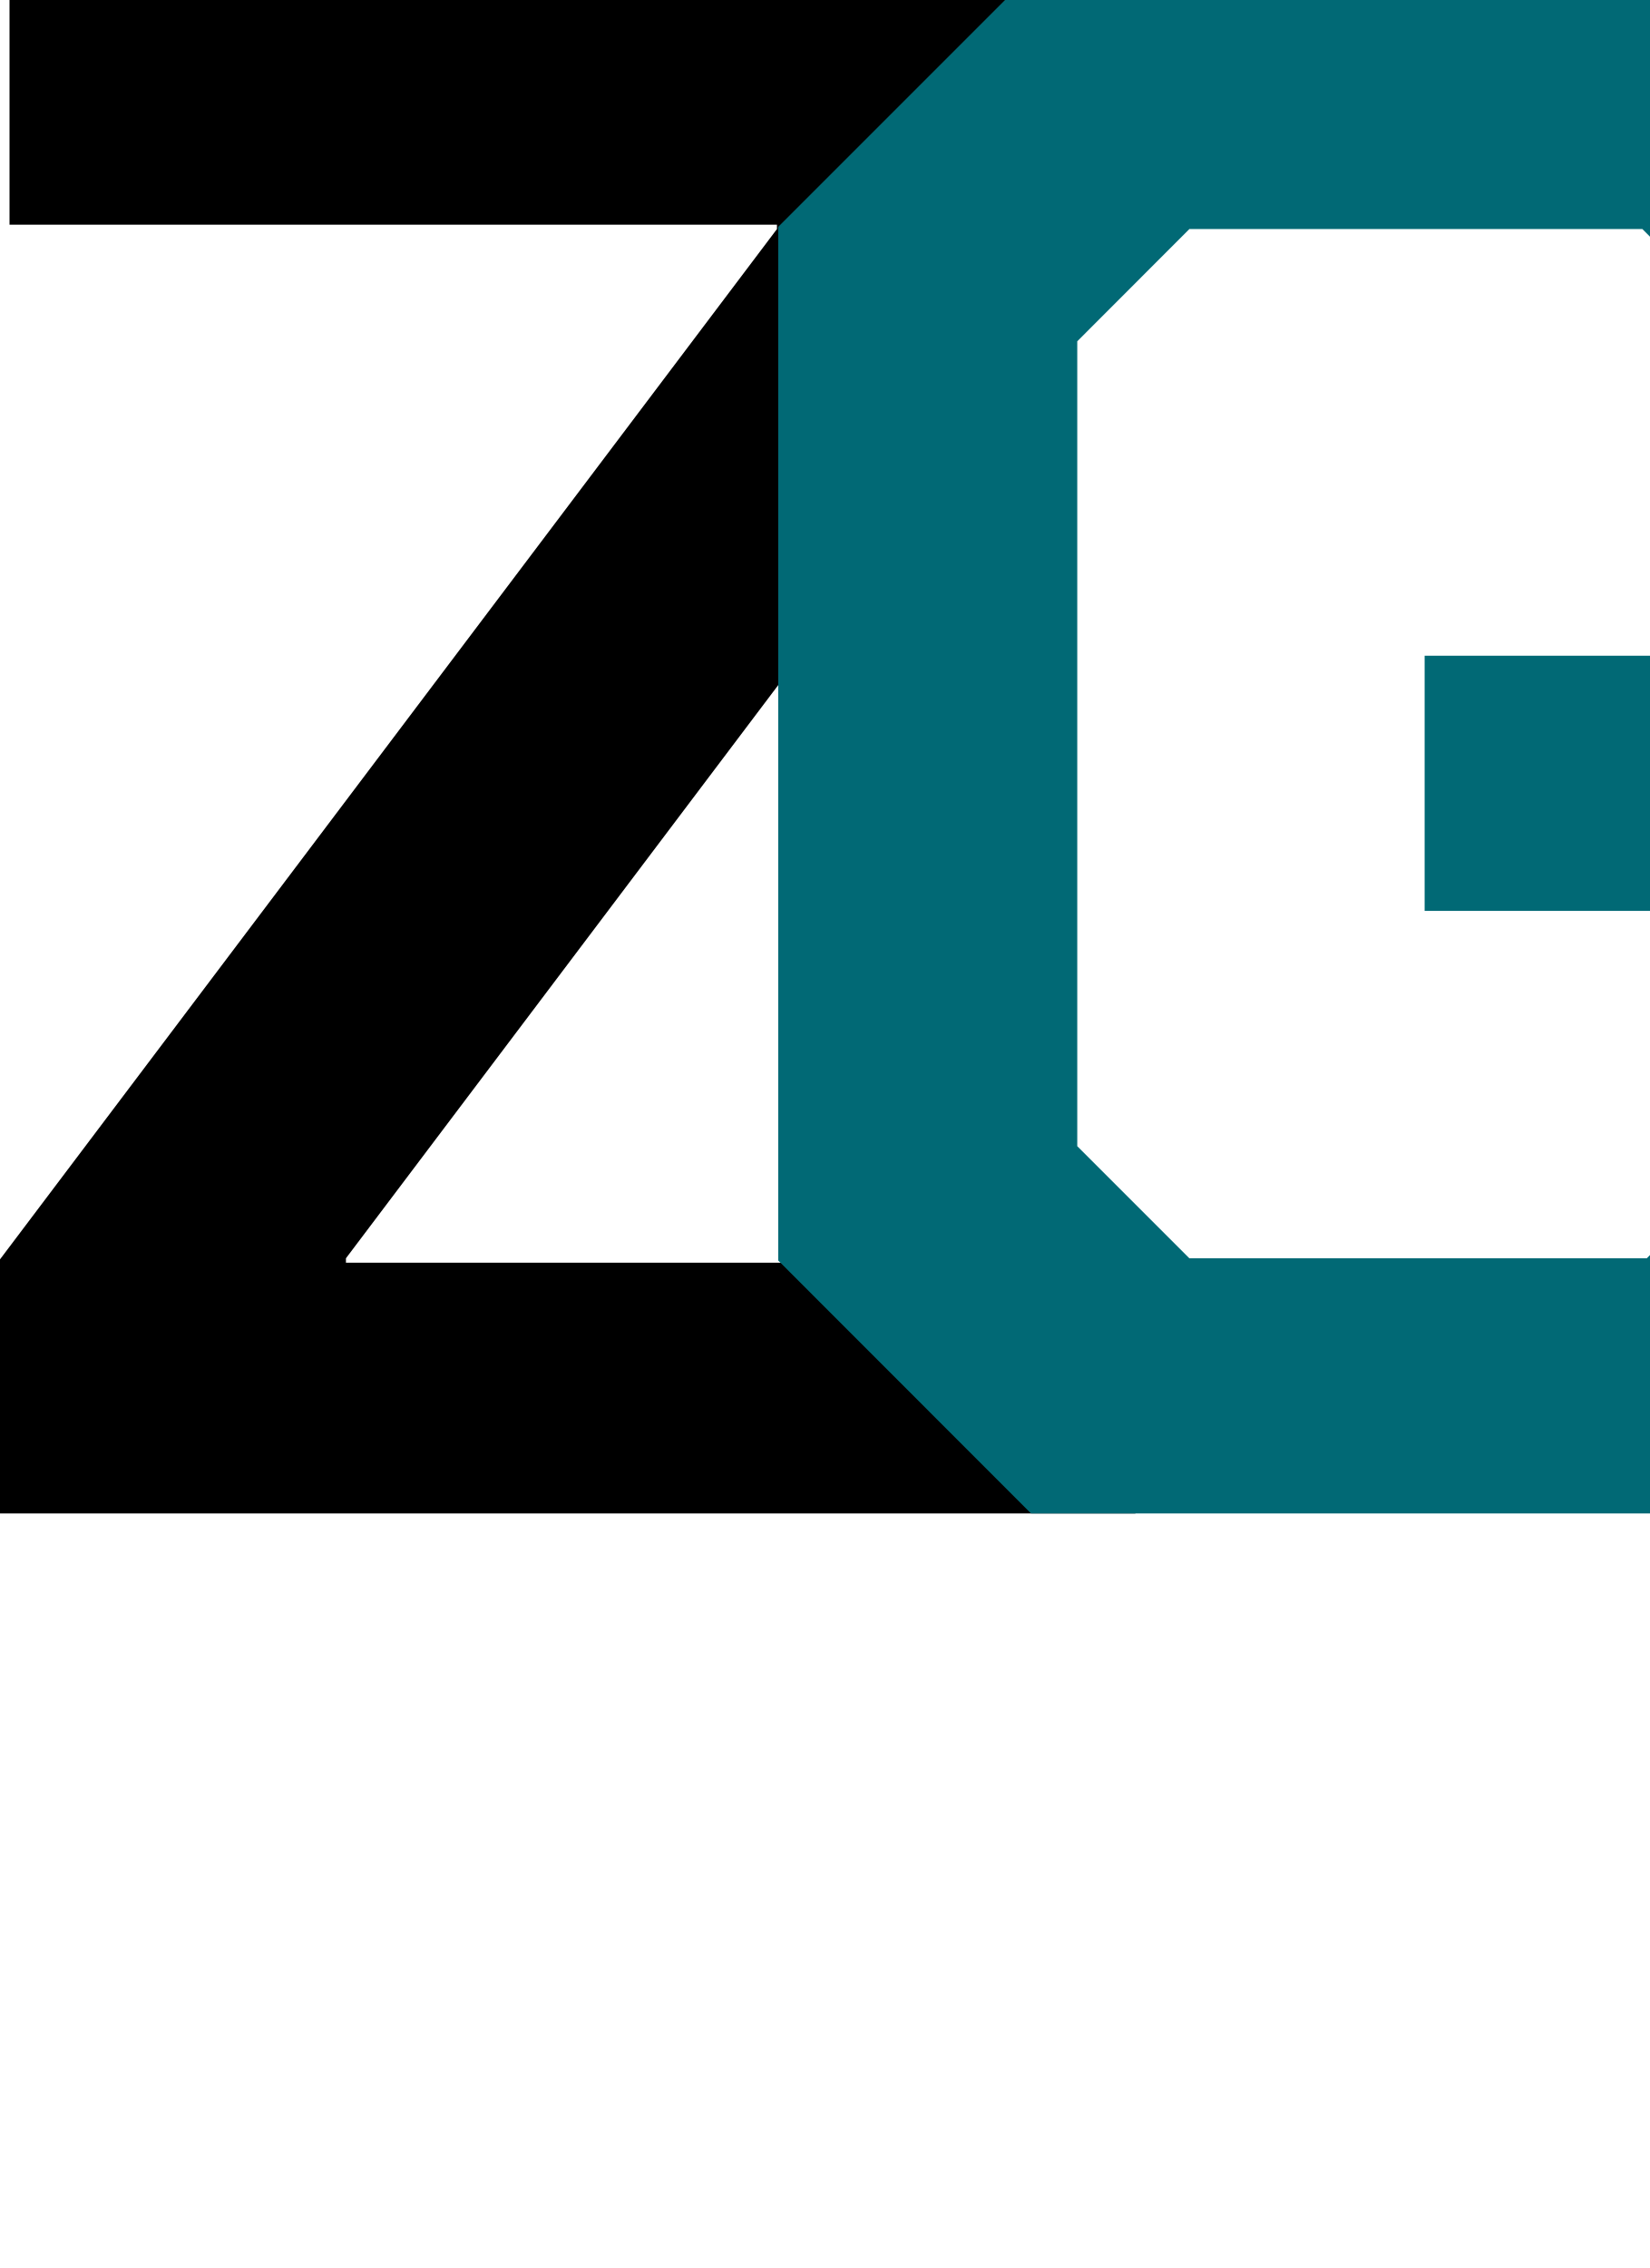
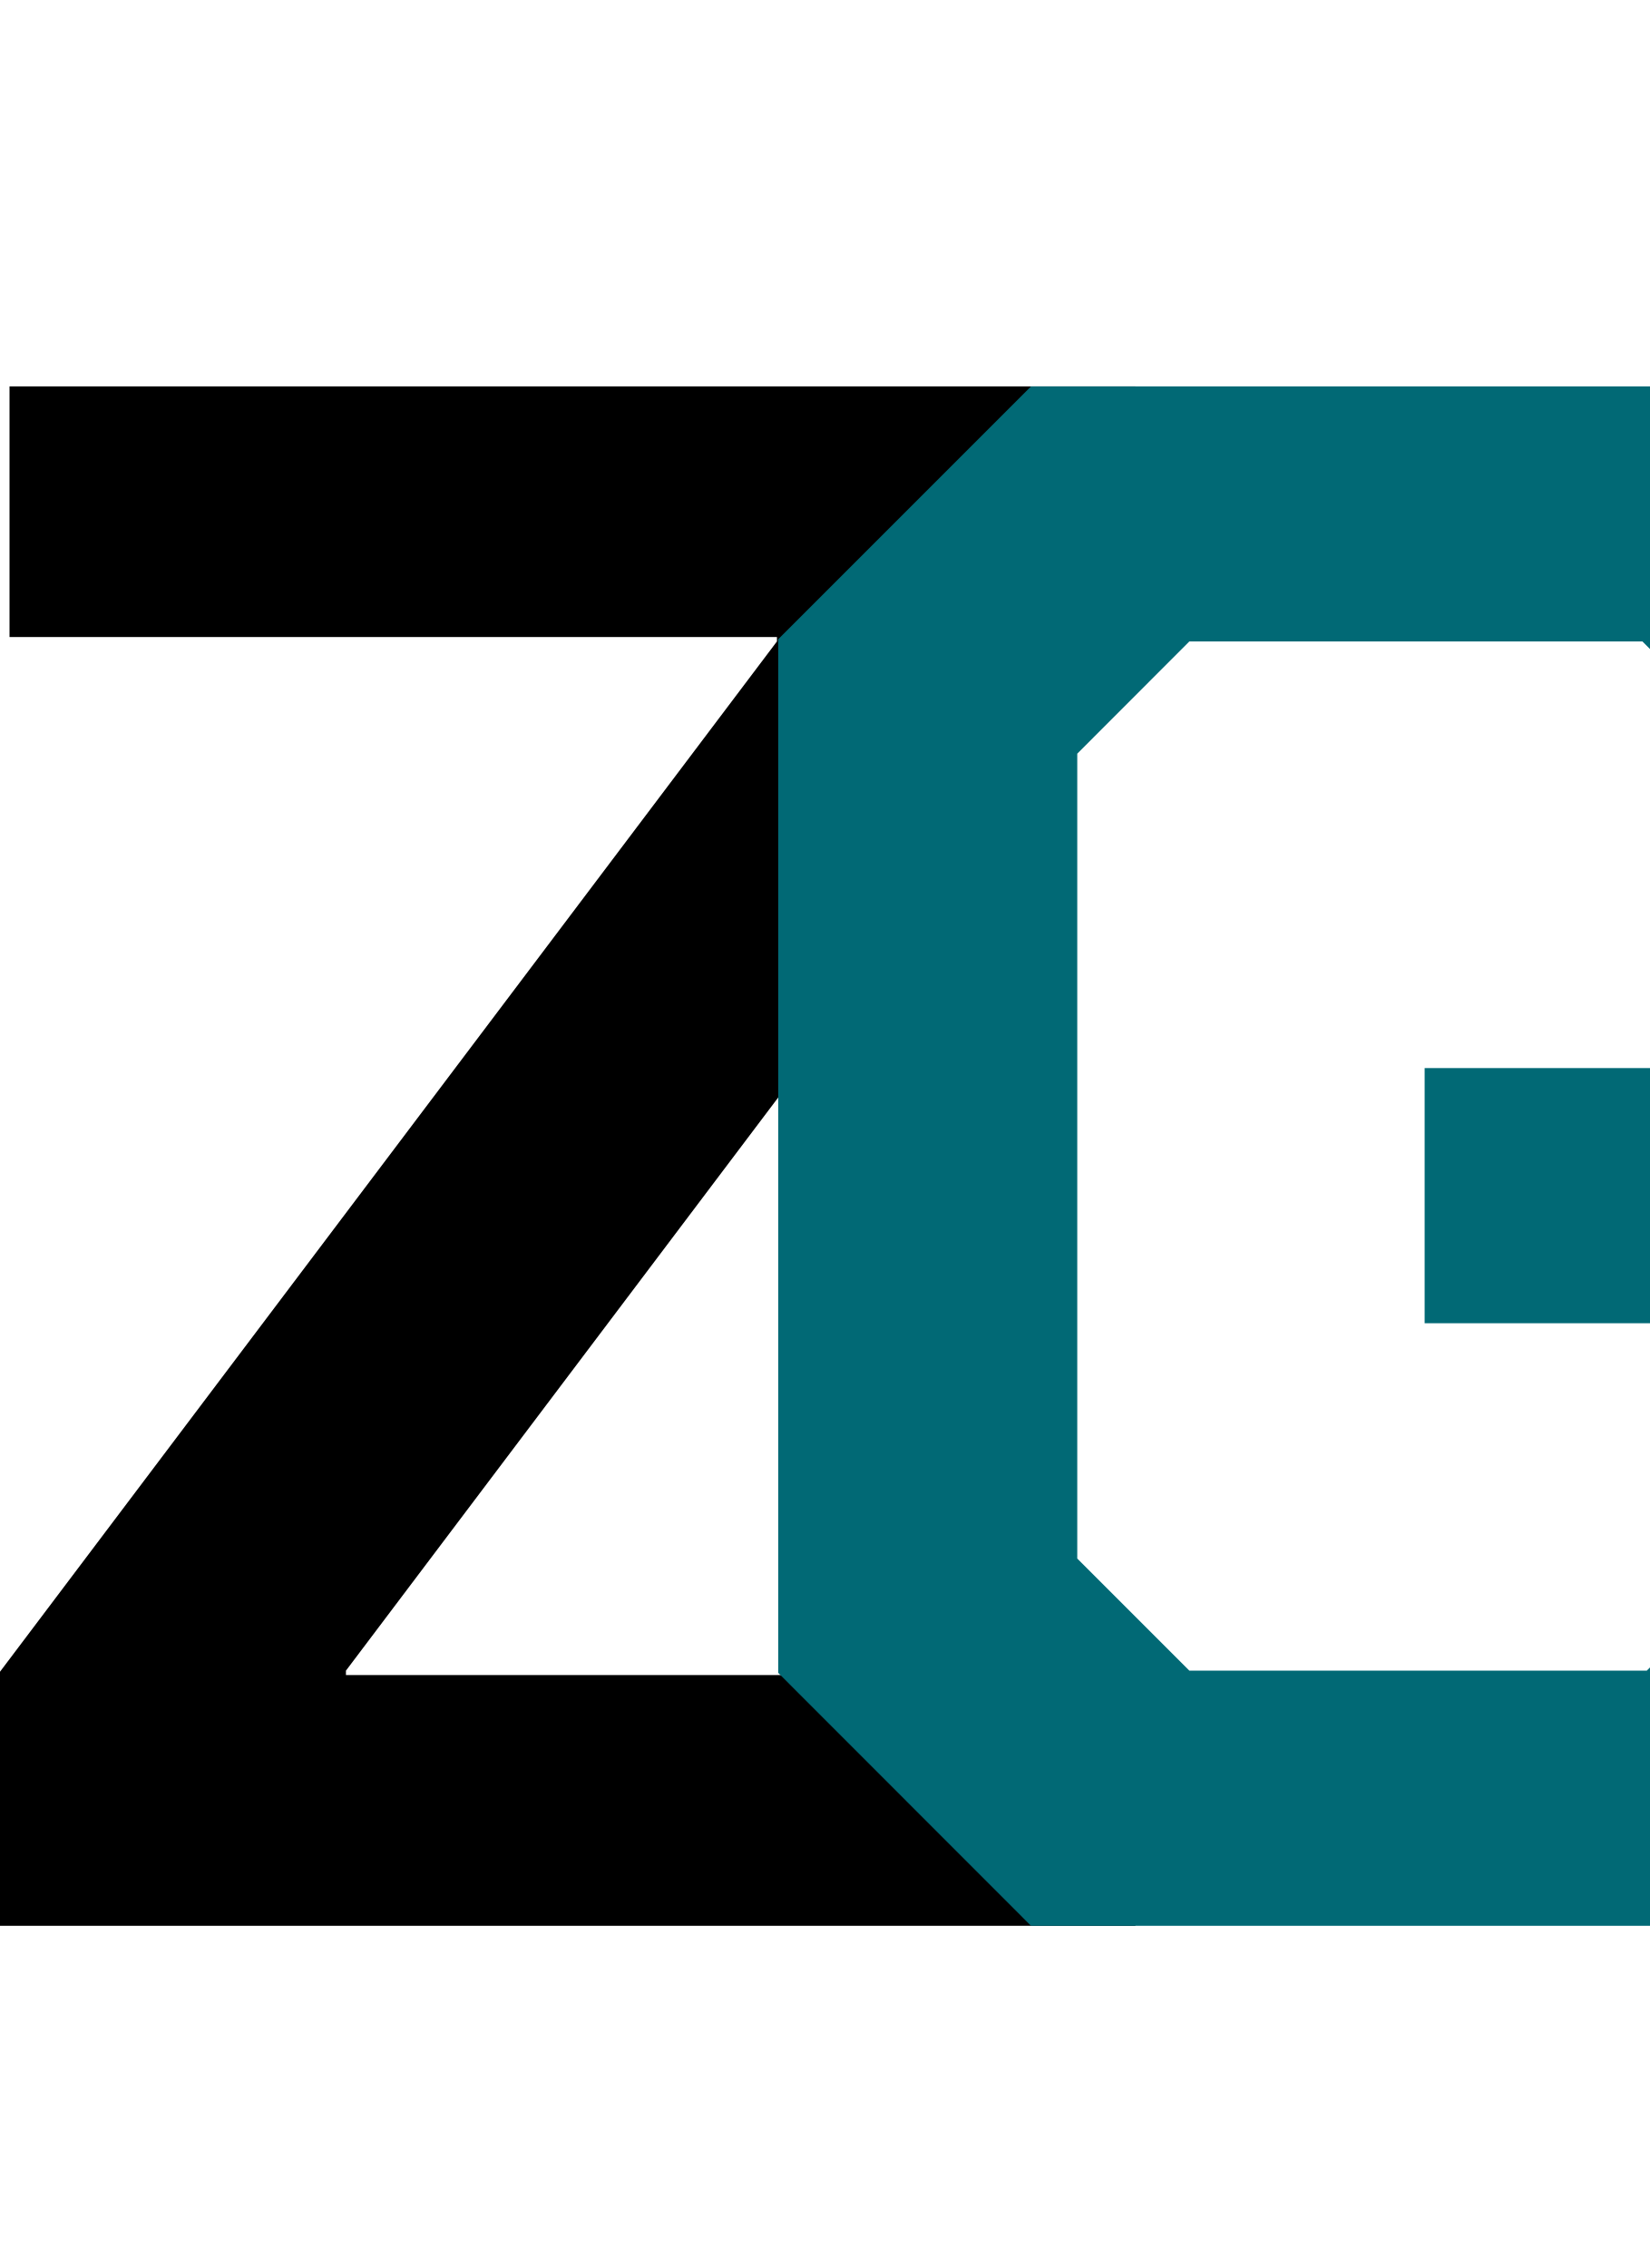
- <svg xmlns="http://www.w3.org/2000/svg" version="1.1" viewBox="100 200.0 200.0 275.0" fill="none" stroke="none" stroke-linecap="square" stroke-miterlimit="10">
+ <svg xmlns="http://www.w3.org/2000/svg" version="1.1" viewBox="100 150.0 200.0 275.0" fill="none" stroke="none" stroke-linecap="square" stroke-miterlimit="10">
  <clipPath id="p.0">
    <path d="m0 0l800.0 0l0 600.0l-800.0 0l0 -600.0z" clip-rule="nonzero" />
  </clipPath>
  <g clip-path="url(#p.0)">
    <path fill="#000000" fill-opacity="0.0" d="m0 0l800.0 0l0 600.0l-800.0 0z" fill-rule="evenodd" />
    <path fill="#000000" fill-opacity="0.0" d="m80.155 118.509l134.268 0l0 342.583l-134.268 0z" fill-rule="evenodd" />
    <path fill="#000000" d="m98.483 354.712l95.734 -126.938l0 -0.531l-93.063 0l0 -30.391l136.531 0l0 28.797l-95.734 126.922l0 0.531l95.734 0l0 30.406l-139.203 0l0 -28.797z" fill-rule="nonzero" />
    <path fill="#000000" fill-opacity="0.0" d="m170.698 118.509l274.961 0l0 342.583l-274.961 0z" fill-rule="evenodd" />
    <path fill="#016975" d="m194.37 352.837l0 -125.328l30.656 -30.656l92.797 0l30.141 30.125l0 28.531l-36.266 0l0 -15.188l-12.531 -12.547l-54.937 0l-13.594 13.609l0 97.594l13.594 13.594l55.469 0l13.062 -13.062l0 -29.062l-40.0 0l0 -30.938l75.203 0l0 73.328l-30.672 30.672l-92.266 0l-30.656 -30.672z" fill-rule="nonzero" />
  </g>
</svg>
